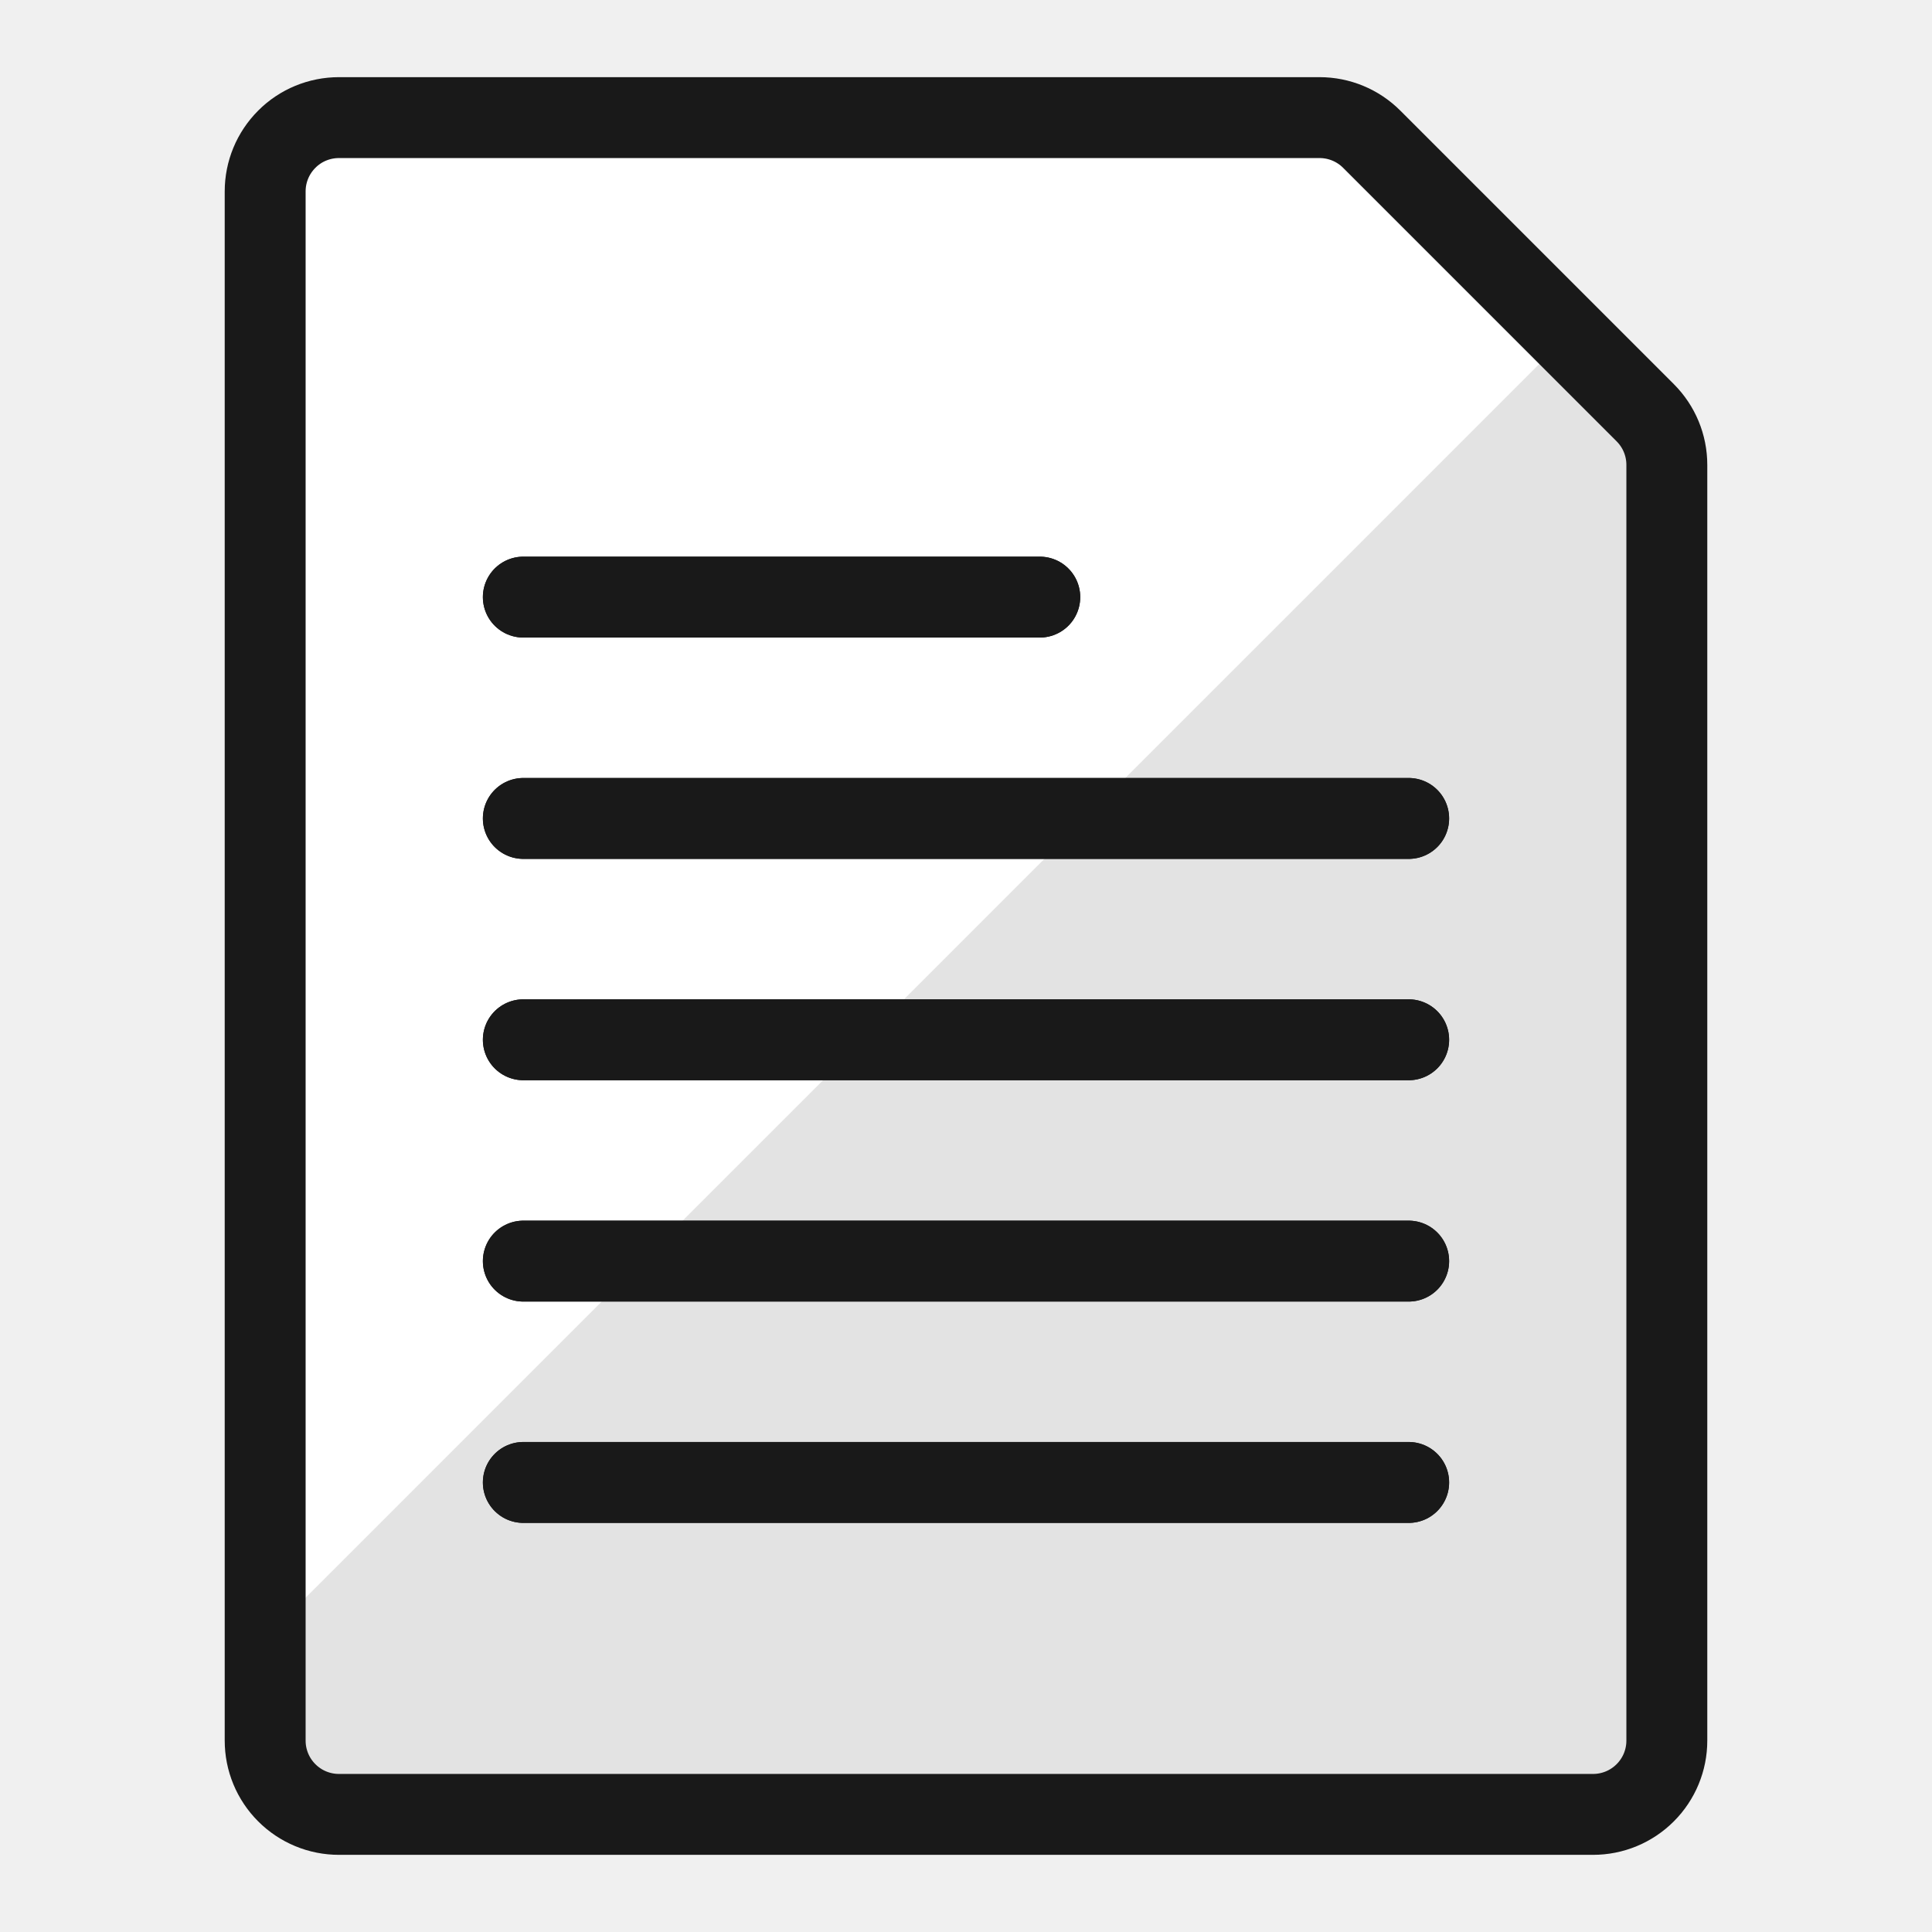
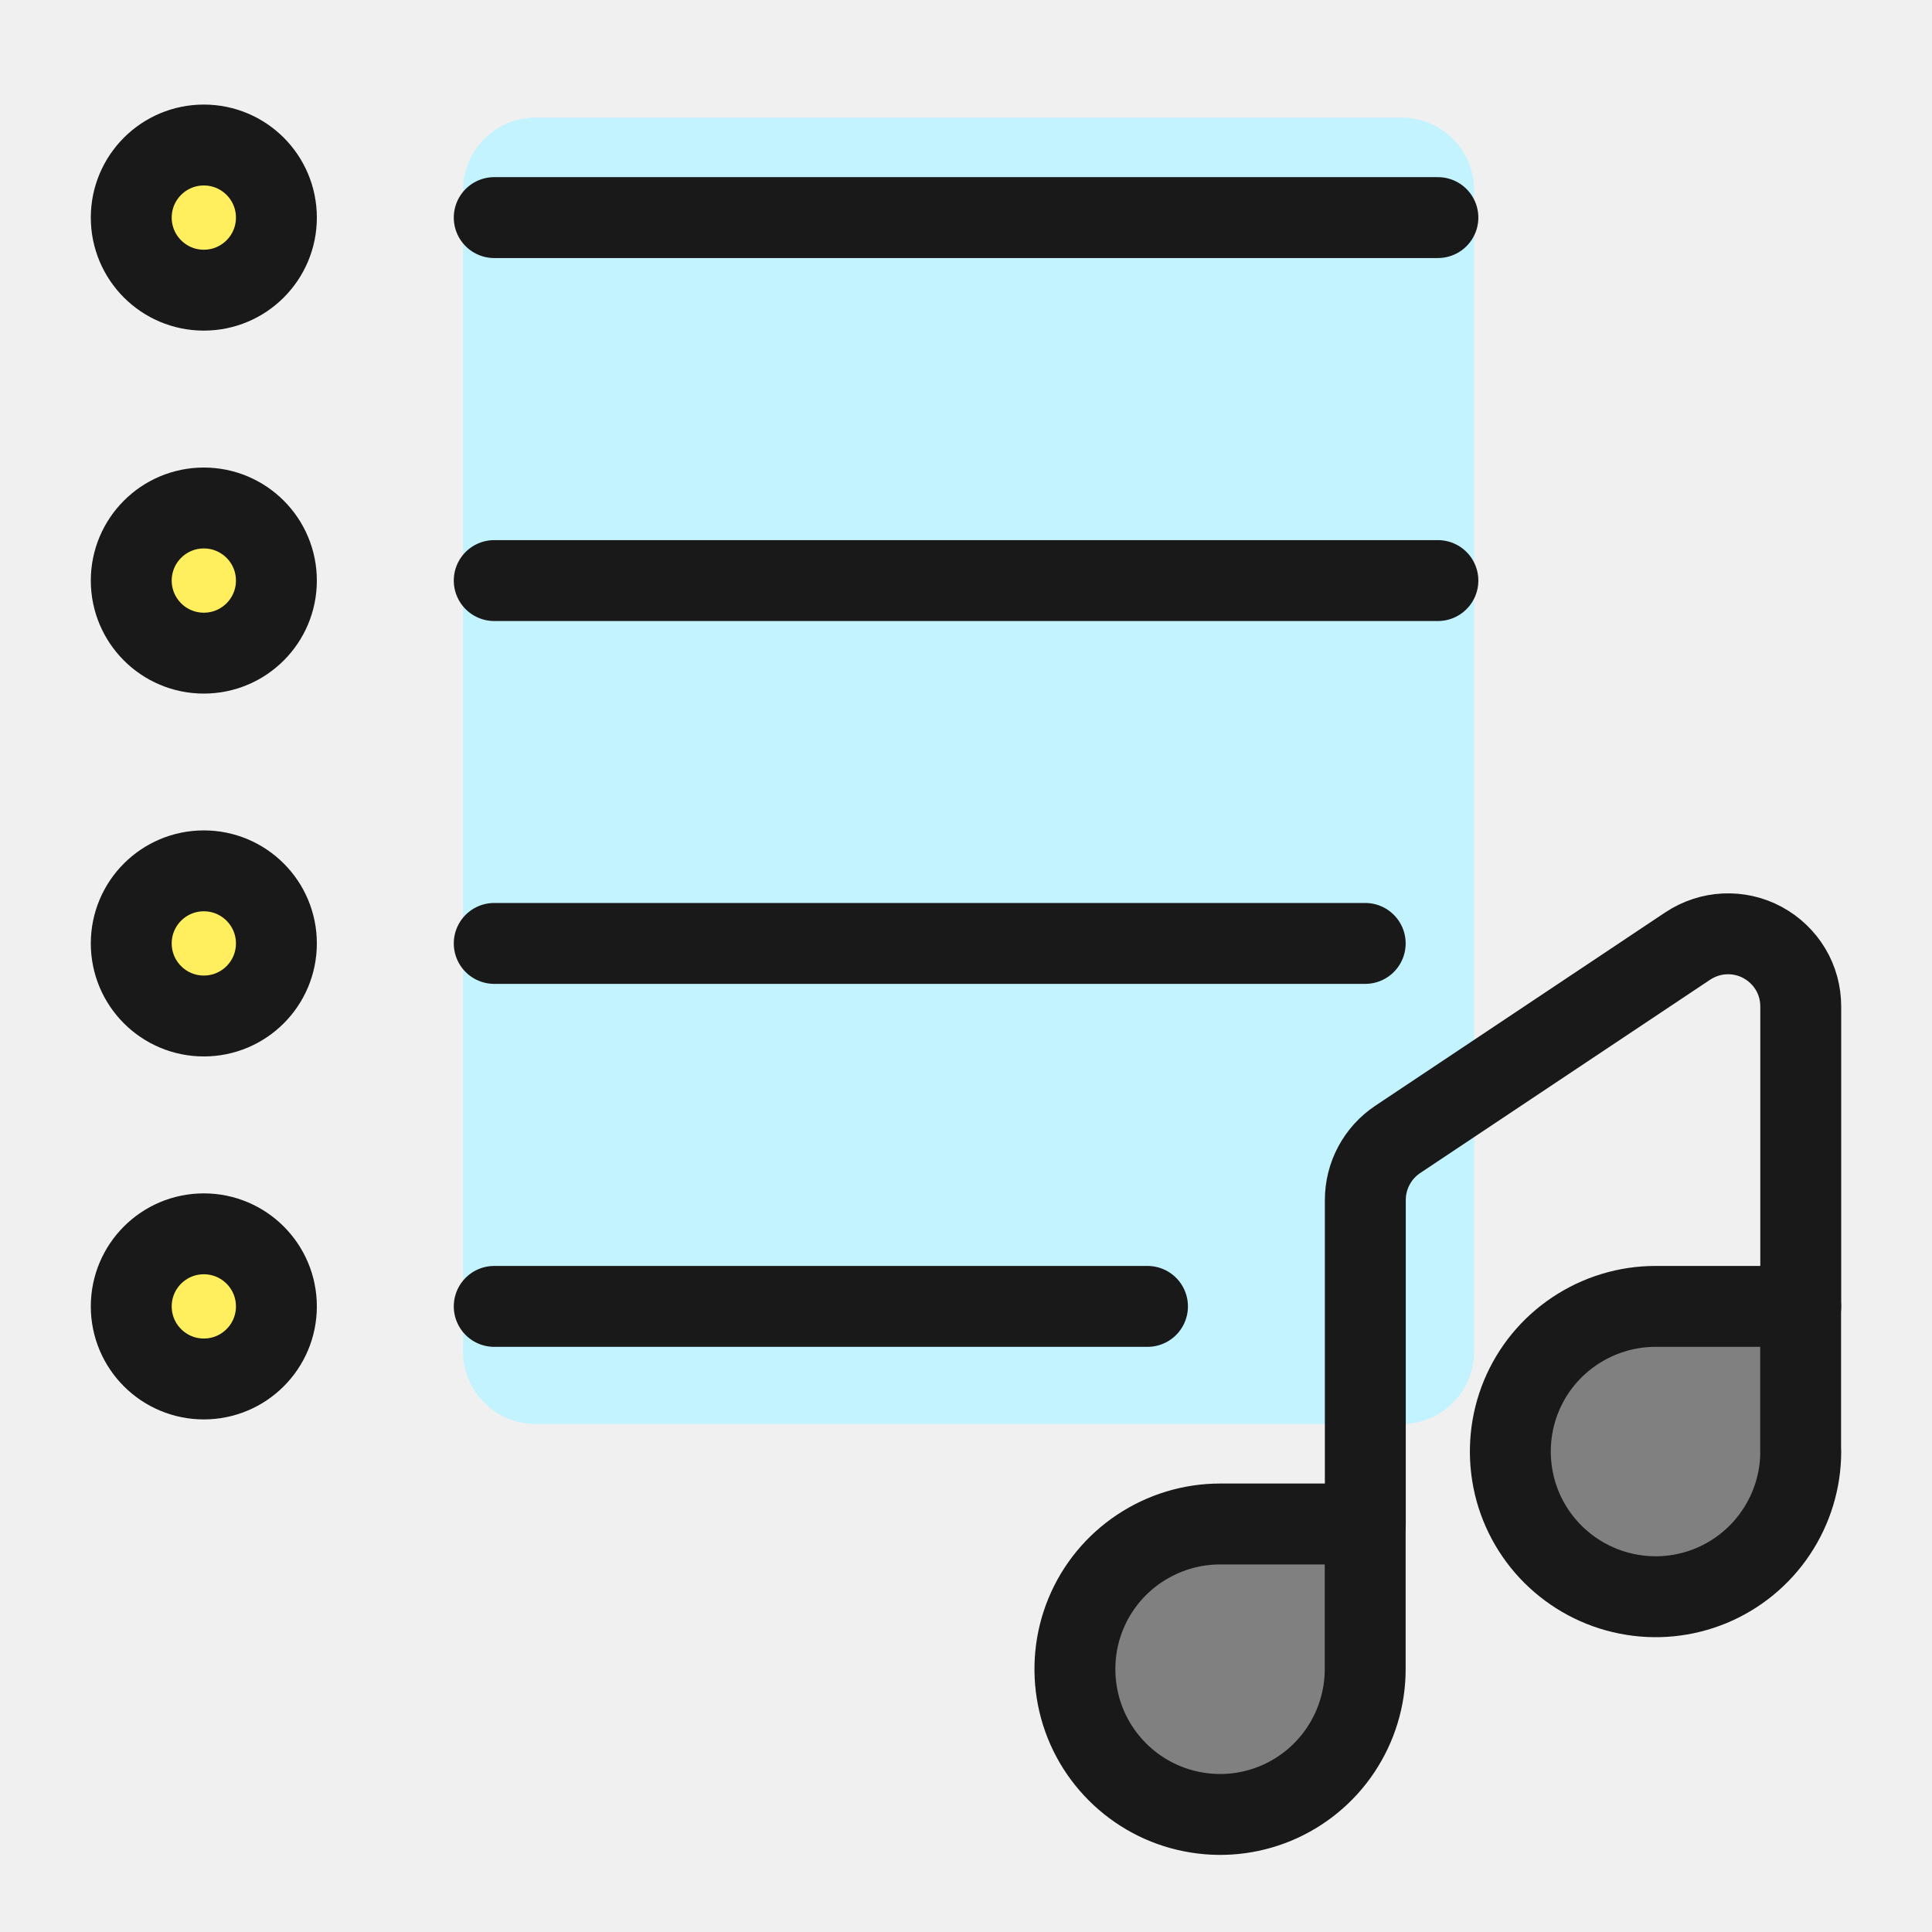
- <svg xmlns="http://www.w3.org/2000/svg" fill="none" viewBox="-0.335 -0.335 16 16" id="Common-File-Text--Streamline-Ultimate" height="16" width="16">
-   <path fill="#e3e3e3" d="M13.29 3.083c0.115 0.115 0.179 0.27 0.179 0.432V14.08c0 0.162 -0.064 0.317 -0.179 0.432 -0.115 0.115 -0.27 0.179 -0.432 0.179H2.472c-0.162 0 -0.317 -0.064 -0.432 -0.179 -0.115 -0.115 -0.179 -0.27 -0.179 -0.432V1.25c0 -0.162 0.064 -0.317 0.179 -0.432C2.154 0.703 2.31 0.639 2.472 0.639H10.593c0.162 0 0.317 0.064 0.432 0.179l2.265 2.265Z" stroke-width="0.67" />
-   <path fill="#ffffff" d="m12.65 2.442 -1.625 -1.625c-0.115 -0.115 -0.27 -0.179 -0.432 -0.179H2.472c-0.162 0 -0.317 0.064 -0.432 0.179 -0.115 0.115 -0.179 0.27 -0.179 0.432V13.231L12.65 2.442Z" stroke-width="0.67" />
-   <path stroke="#191919" stroke-linecap="round" stroke-linejoin="round" d="M13.29 3.083c0.115 0.115 0.179 0.27 0.179 0.432V14.08c0 0.162 -0.064 0.317 -0.179 0.432 -0.115 0.115 -0.27 0.179 -0.432 0.179H2.472c-0.162 0 -0.317 -0.064 -0.432 -0.179 -0.115 -0.115 -0.179 -0.27 -0.179 -0.432V1.25c0 -0.162 0.064 -0.317 0.179 -0.432C2.154 0.703 2.31 0.639 2.472 0.639H10.593c0.162 0 0.317 0.064 0.432 0.179l2.265 2.265Z" stroke-width="0.67" />
-   <path stroke="#191919" stroke-linecap="round" stroke-linejoin="round" d="M3.999 10.109H11.331" stroke-width="0.67" />
-   <path stroke="#191919" stroke-linecap="round" stroke-linejoin="round" d="M3.999 11.942H11.331" stroke-width="0.67" />
-   <path stroke="#191919" stroke-linecap="round" stroke-linejoin="round" d="M3.999 8.276H11.331" stroke-width="0.67" />
-   <path stroke="#191919" stroke-linecap="round" stroke-linejoin="round" d="M3.999 6.443H11.331" stroke-width="0.67" />
-   <path stroke="#191919" stroke-linecap="round" stroke-linejoin="round" d="M3.999 4.61h4.277" stroke-width="0.67" />
-   <path stroke="#191919" stroke-linecap="round" stroke-linejoin="round" d="M3.999 4.61h4.277" stroke-width="0.67" />
-   <path stroke="#191919" stroke-linecap="round" stroke-linejoin="round" d="M3.999 6.443H11.331" stroke-width="0.67" />
-   <path stroke="#191919" stroke-linecap="round" stroke-linejoin="round" d="M3.999 8.276H11.331" stroke-width="0.67" />
-   <path stroke="#191919" stroke-linecap="round" stroke-linejoin="round" d="M3.999 10.109H11.331" stroke-width="0.67" />
-   <path stroke="#191919" stroke-linecap="round" stroke-linejoin="round" d="M3.999 11.942H11.331" stroke-width="0.67" />
+ <svg xmlns="http://www.w3.org/2000/svg" fill="none" viewBox="-0.335 -0.335 16 16" id="Playlist-Songs--Streamline-Ultimate" height="16" width="16">
+   <g clip-path="url(#a)">
+     <path fill="#c2f3ff" d="M11.272 0.639H4.101c-0.332 0 -0.601 0.269 -0.601 0.601V10.857c0 0.332 0.269 0.601 0.601 0.601H11.272c0.332 0 0.601 -0.269 0.601 -0.601V1.24c0 -0.332 -0.269 -0.601 -0.601 -0.601Z" stroke-width="0.67" />
+     <path fill="#808080" d="M10.971 13.489c0 0.238 -0.071 0.47 -0.203 0.668 -0.132 0.198 -0.32 0.352 -0.539 0.443 -0.22 0.091 -0.461 0.115 -0.695 0.068 -0.233 -0.046 -0.447 -0.161 -0.615 -0.329s-0.283 -0.382 -0.329 -0.616c-0.046 -0.233 -0.023 -0.475 0.068 -0.695 0.091 -0.22 0.245 -0.407 0.443 -0.539 0.198 -0.132 0.43 -0.203 0.668 -0.203h1.202v1.202Z" stroke-width="0.67" />
+     <path fill="#808080" d="M14.578 11.686c0 0.238 -0.071 0.47 -0.203 0.668 -0.132 0.198 -0.32 0.352 -0.539 0.443 -0.22 0.091 -0.461 0.115 -0.695 0.068 -0.233 -0.046 -0.447 -0.161 -0.616 -0.329 -0.168 -0.168 -0.283 -0.382 -0.329 -0.615 -0.046 -0.233 -0.023 -0.475 0.068 -0.695 0.091 -0.22 0.245 -0.407 0.443 -0.539 0.198 -0.132 0.43 -0.203 0.668 -0.203h1.202v1.202Z" stroke-width="0.67" />
+     <path stroke="#191919" stroke-linecap="round" stroke-linejoin="round" d="M10.972 12.287v-2.684c0 -0.099 0.024 -0.196 0.071 -0.284s0.114 -0.162 0.196 -0.217l2.404 -1.603c0.091 -0.06 0.196 -0.095 0.305 -0.1 0.109 -0.005 0.217 0.019 0.313 0.071s0.176 0.128 0.232 0.221c0.056 0.093 0.085 0.2 0.085 0.309v2.483" stroke-width="0.67" />
+     <path stroke="#191919" stroke-linecap="round" stroke-linejoin="round" d="M3.758 1.467H11.573" stroke-width="0.67" />
+     <path fill="#ffef5e" d="M1.353 2.068c0.332 0 0.601 -0.269 0.601 -0.601 0 -0.332 -0.269 -0.601 -0.601 -0.601 -0.332 0 -0.601 0.269 -0.601 0.601 0 0.332 0.269 0.601 0.601 0.601Z" stroke-width="0.67" />
+     <path stroke="#191919" stroke-linecap="round" stroke-linejoin="round" d="M3.758 4.473H11.573" stroke-width="0.67" />
+     <path stroke="#191919" stroke-linecap="round" stroke-linejoin="round" d="M3.758 7.478H10.971" stroke-width="0.67" />
+     <path fill="#ffef5e" d="M1.353 5.074c0.332 0 0.601 -0.269 0.601 -0.601 0 -0.332 -0.269 -0.601 -0.601 -0.601 -0.332 0 -0.601 0.269 -0.601 0.601 0 0.332 0.269 0.601 0.601 0.601Z" stroke-width="0.67" />
+     <path fill="#ffef5e" d="M1.353 8.079c0.332 0 0.601 -0.269 0.601 -0.601 0 -0.332 -0.269 -0.601 -0.601 -0.601 -0.332 0 -0.601 0.269 -0.601 0.601 0 0.332 0.269 0.601 0.601 0.601Z" stroke-width="0.67" />
+     <path stroke="#191919" stroke-linecap="round" stroke-linejoin="round" d="M3.758 10.484h5.41" stroke-width="0.67" />
+     <path fill="#ffef5e" d="M1.353 11.085c0.332 0 0.601 -0.269 0.601 -0.601 0 -0.332 -0.269 -0.601 -0.601 -0.601 -0.332 0 -0.601 0.269 -0.601 0.601 0 0.332 0.269 0.601 0.601 0.601Z" stroke-width="0.67" />
+     <path stroke="#191919" stroke-linecap="round" stroke-linejoin="round" d="M10.971 13.489c0 0.238 -0.071 0.47 -0.203 0.668 -0.132 0.198 -0.32 0.352 -0.539 0.443 -0.22 0.091 -0.461 0.115 -0.695 0.068 -0.233 -0.046 -0.447 -0.161 -0.615 -0.329s-0.283 -0.382 -0.329 -0.616c-0.046 -0.233 -0.023 -0.475 0.068 -0.695 0.091 -0.22 0.245 -0.407 0.443 -0.539 0.198 -0.132 0.43 -0.203 0.668 -0.203h1.202v1.202Z" stroke-width="0.67" />
+     <path stroke="#191919" stroke-linecap="round" stroke-linejoin="round" d="M14.578 11.686c0 0.238 -0.071 0.47 -0.203 0.668 -0.132 0.198 -0.32 0.352 -0.539 0.443 -0.22 0.091 -0.461 0.115 -0.695 0.068 -0.233 -0.046 -0.447 -0.161 -0.616 -0.329 -0.168 -0.168 -0.283 -0.382 -0.329 -0.615 -0.046 -0.233 -0.023 -0.475 0.068 -0.695 0.091 -0.22 0.245 -0.407 0.443 -0.539 0.198 -0.132 0.43 -0.203 0.668 -0.203h1.202v1.202Z" stroke-width="0.67" />
+     <path stroke="#191919" stroke-linecap="round" stroke-linejoin="round" d="M1.353 2.068c0.332 0 0.601 -0.269 0.601 -0.601 0 -0.332 -0.269 -0.601 -0.601 -0.601 -0.332 0 -0.601 0.269 -0.601 0.601 0 0.332 0.269 0.601 0.601 0.601Z" stroke-width="0.67" />
+     <path stroke="#191919" stroke-linecap="round" stroke-linejoin="round" d="M1.353 5.074c0.332 0 0.601 -0.269 0.601 -0.601 0 -0.332 -0.269 -0.601 -0.601 -0.601 -0.332 0 -0.601 0.269 -0.601 0.601 0 0.332 0.269 0.601 0.601 0.601Z" stroke-width="0.67" />
+     <path stroke="#191919" stroke-linecap="round" stroke-linejoin="round" d="M1.353 8.079c0.332 0 0.601 -0.269 0.601 -0.601 0 -0.332 -0.269 -0.601 -0.601 -0.601 -0.332 0 -0.601 0.269 -0.601 0.601 0 0.332 0.269 0.601 0.601 0.601Z" stroke-width="0.67" />
+     <path stroke="#191919" stroke-linecap="round" stroke-linejoin="round" d="M1.353 11.085c0.332 0 0.601 -0.269 0.601 -0.601 0 -0.332 -0.269 -0.601 -0.601 -0.601 -0.332 0 -0.601 0.269 -0.601 0.601 0 0.332 0.269 0.601 0.601 0.601Z" stroke-width="0.67" />
+   </g>
+   <defs>
+     <clipPath id="a">
+       <path fill="#ffffff" d="M0 0h15.33v15.33H0z" stroke-width="0.67" />
+     </clipPath>
+   </defs>
</svg>
